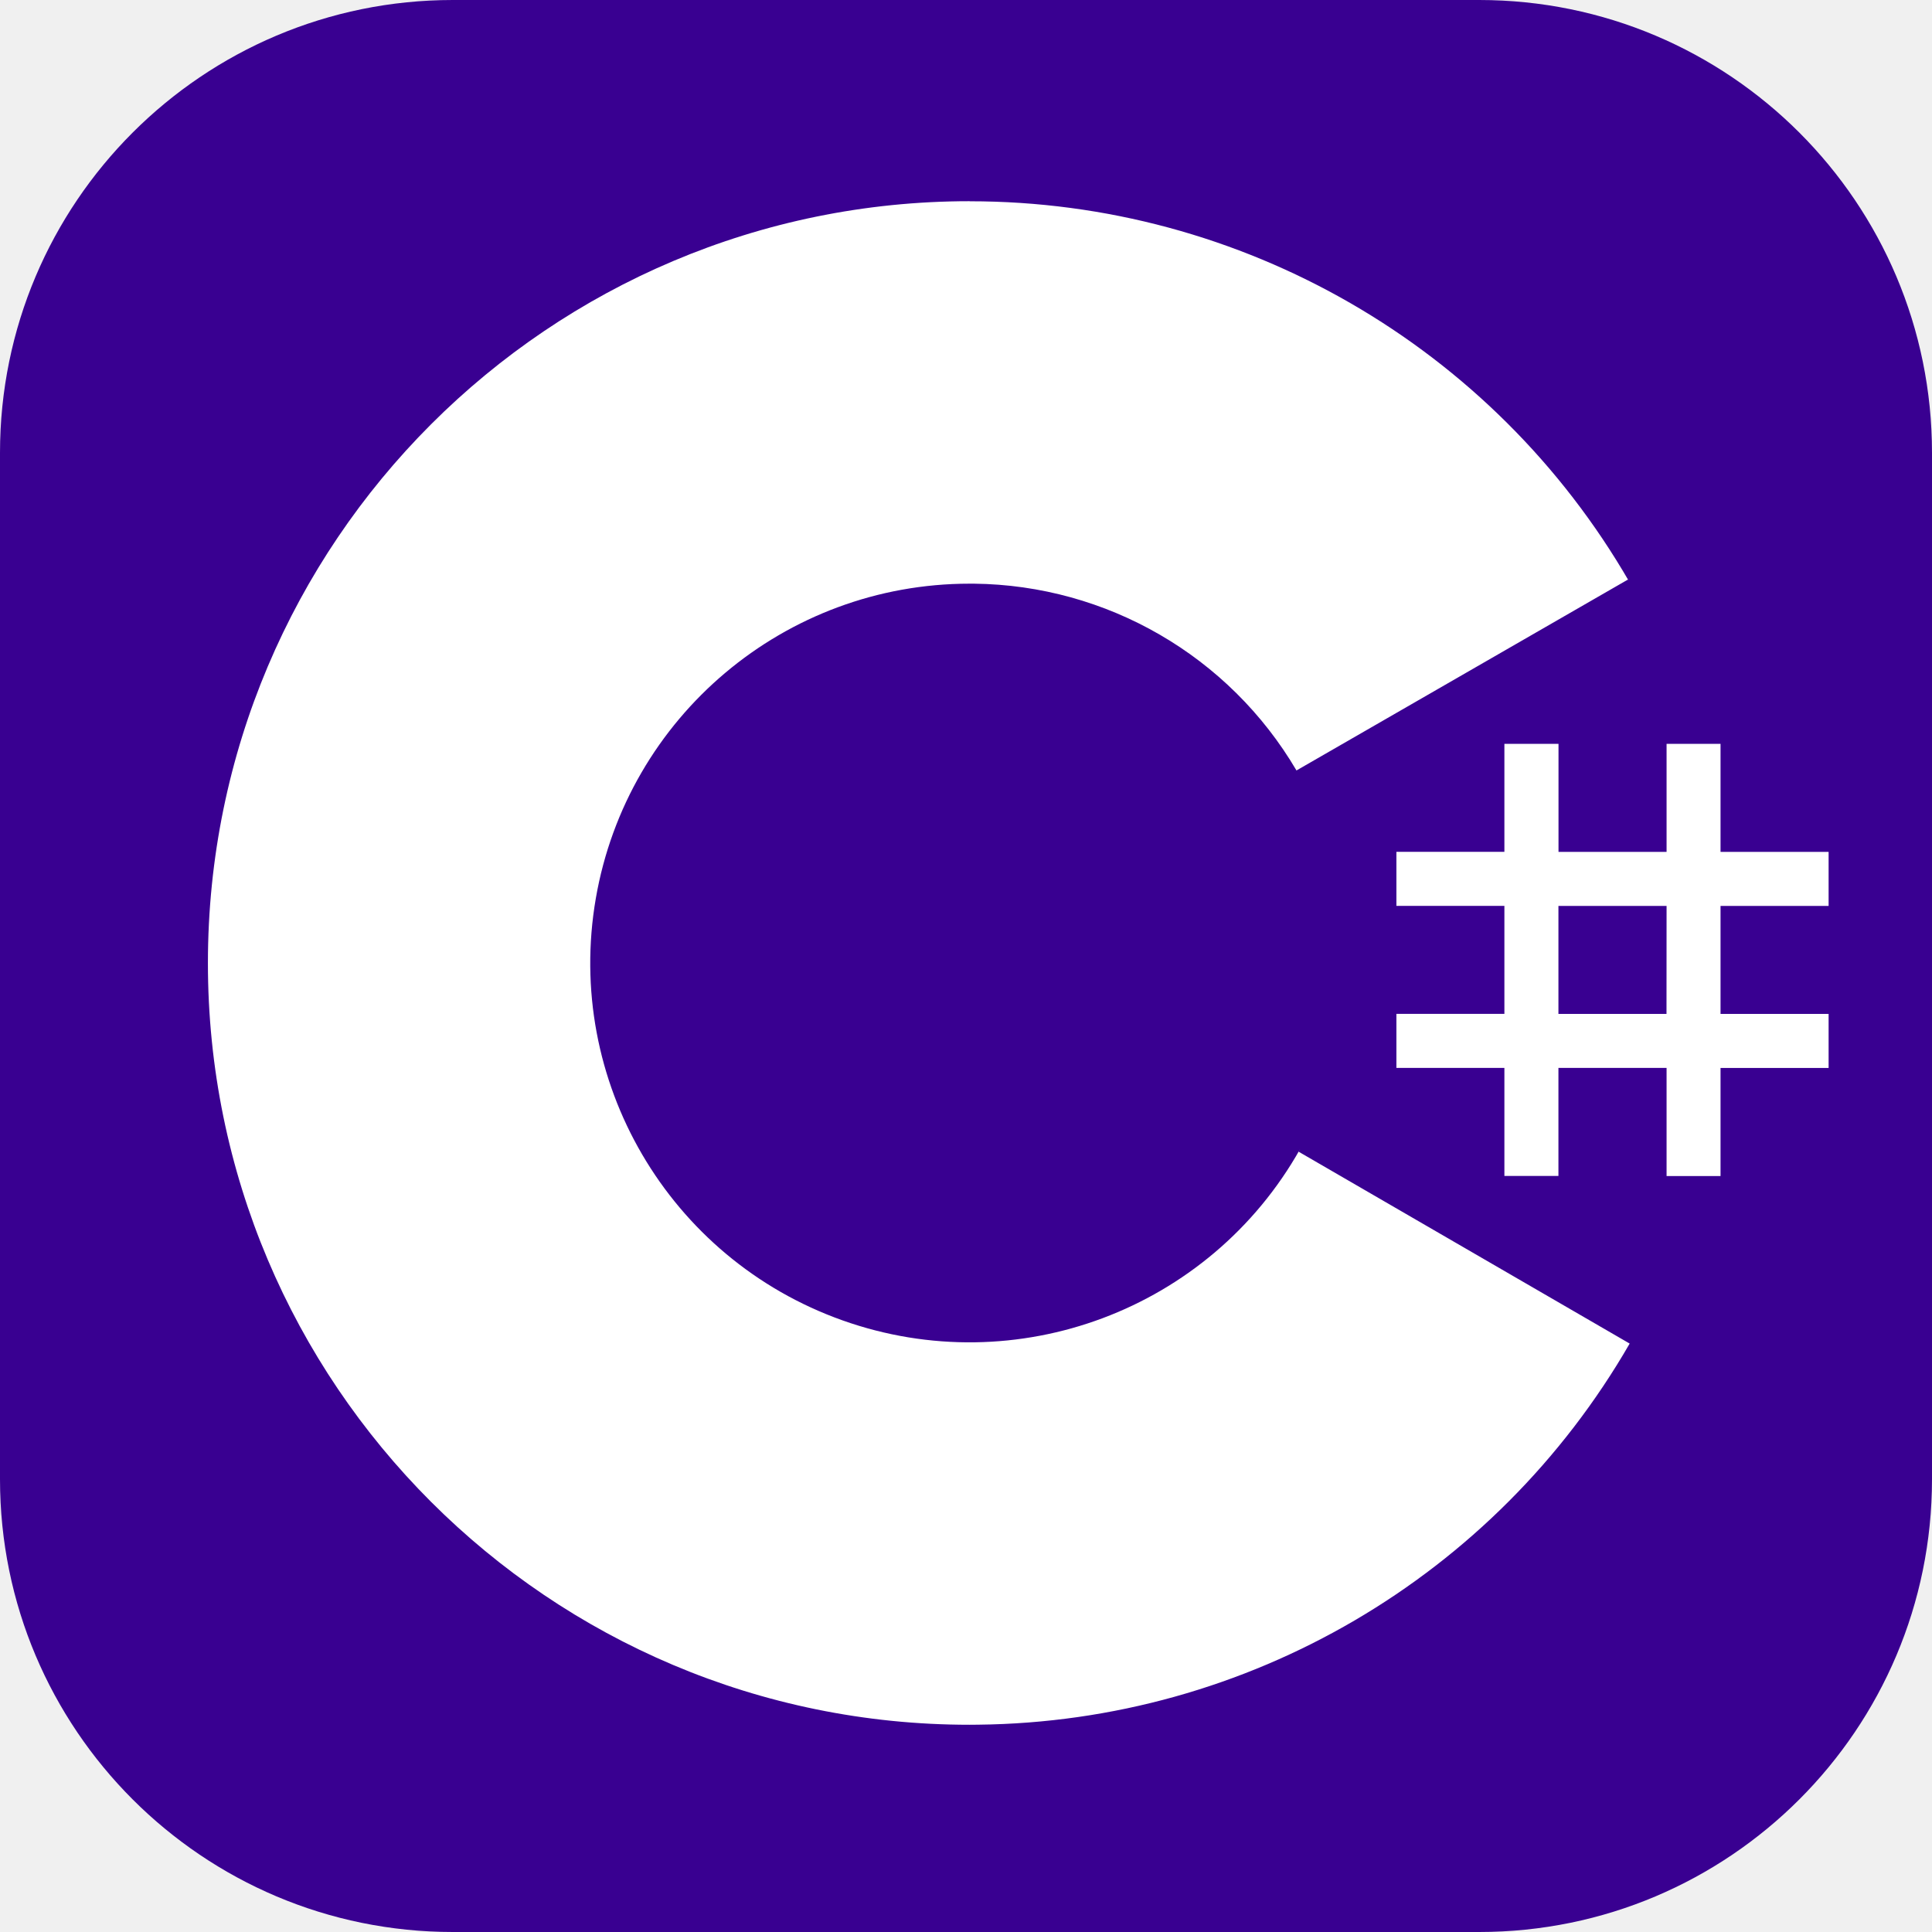
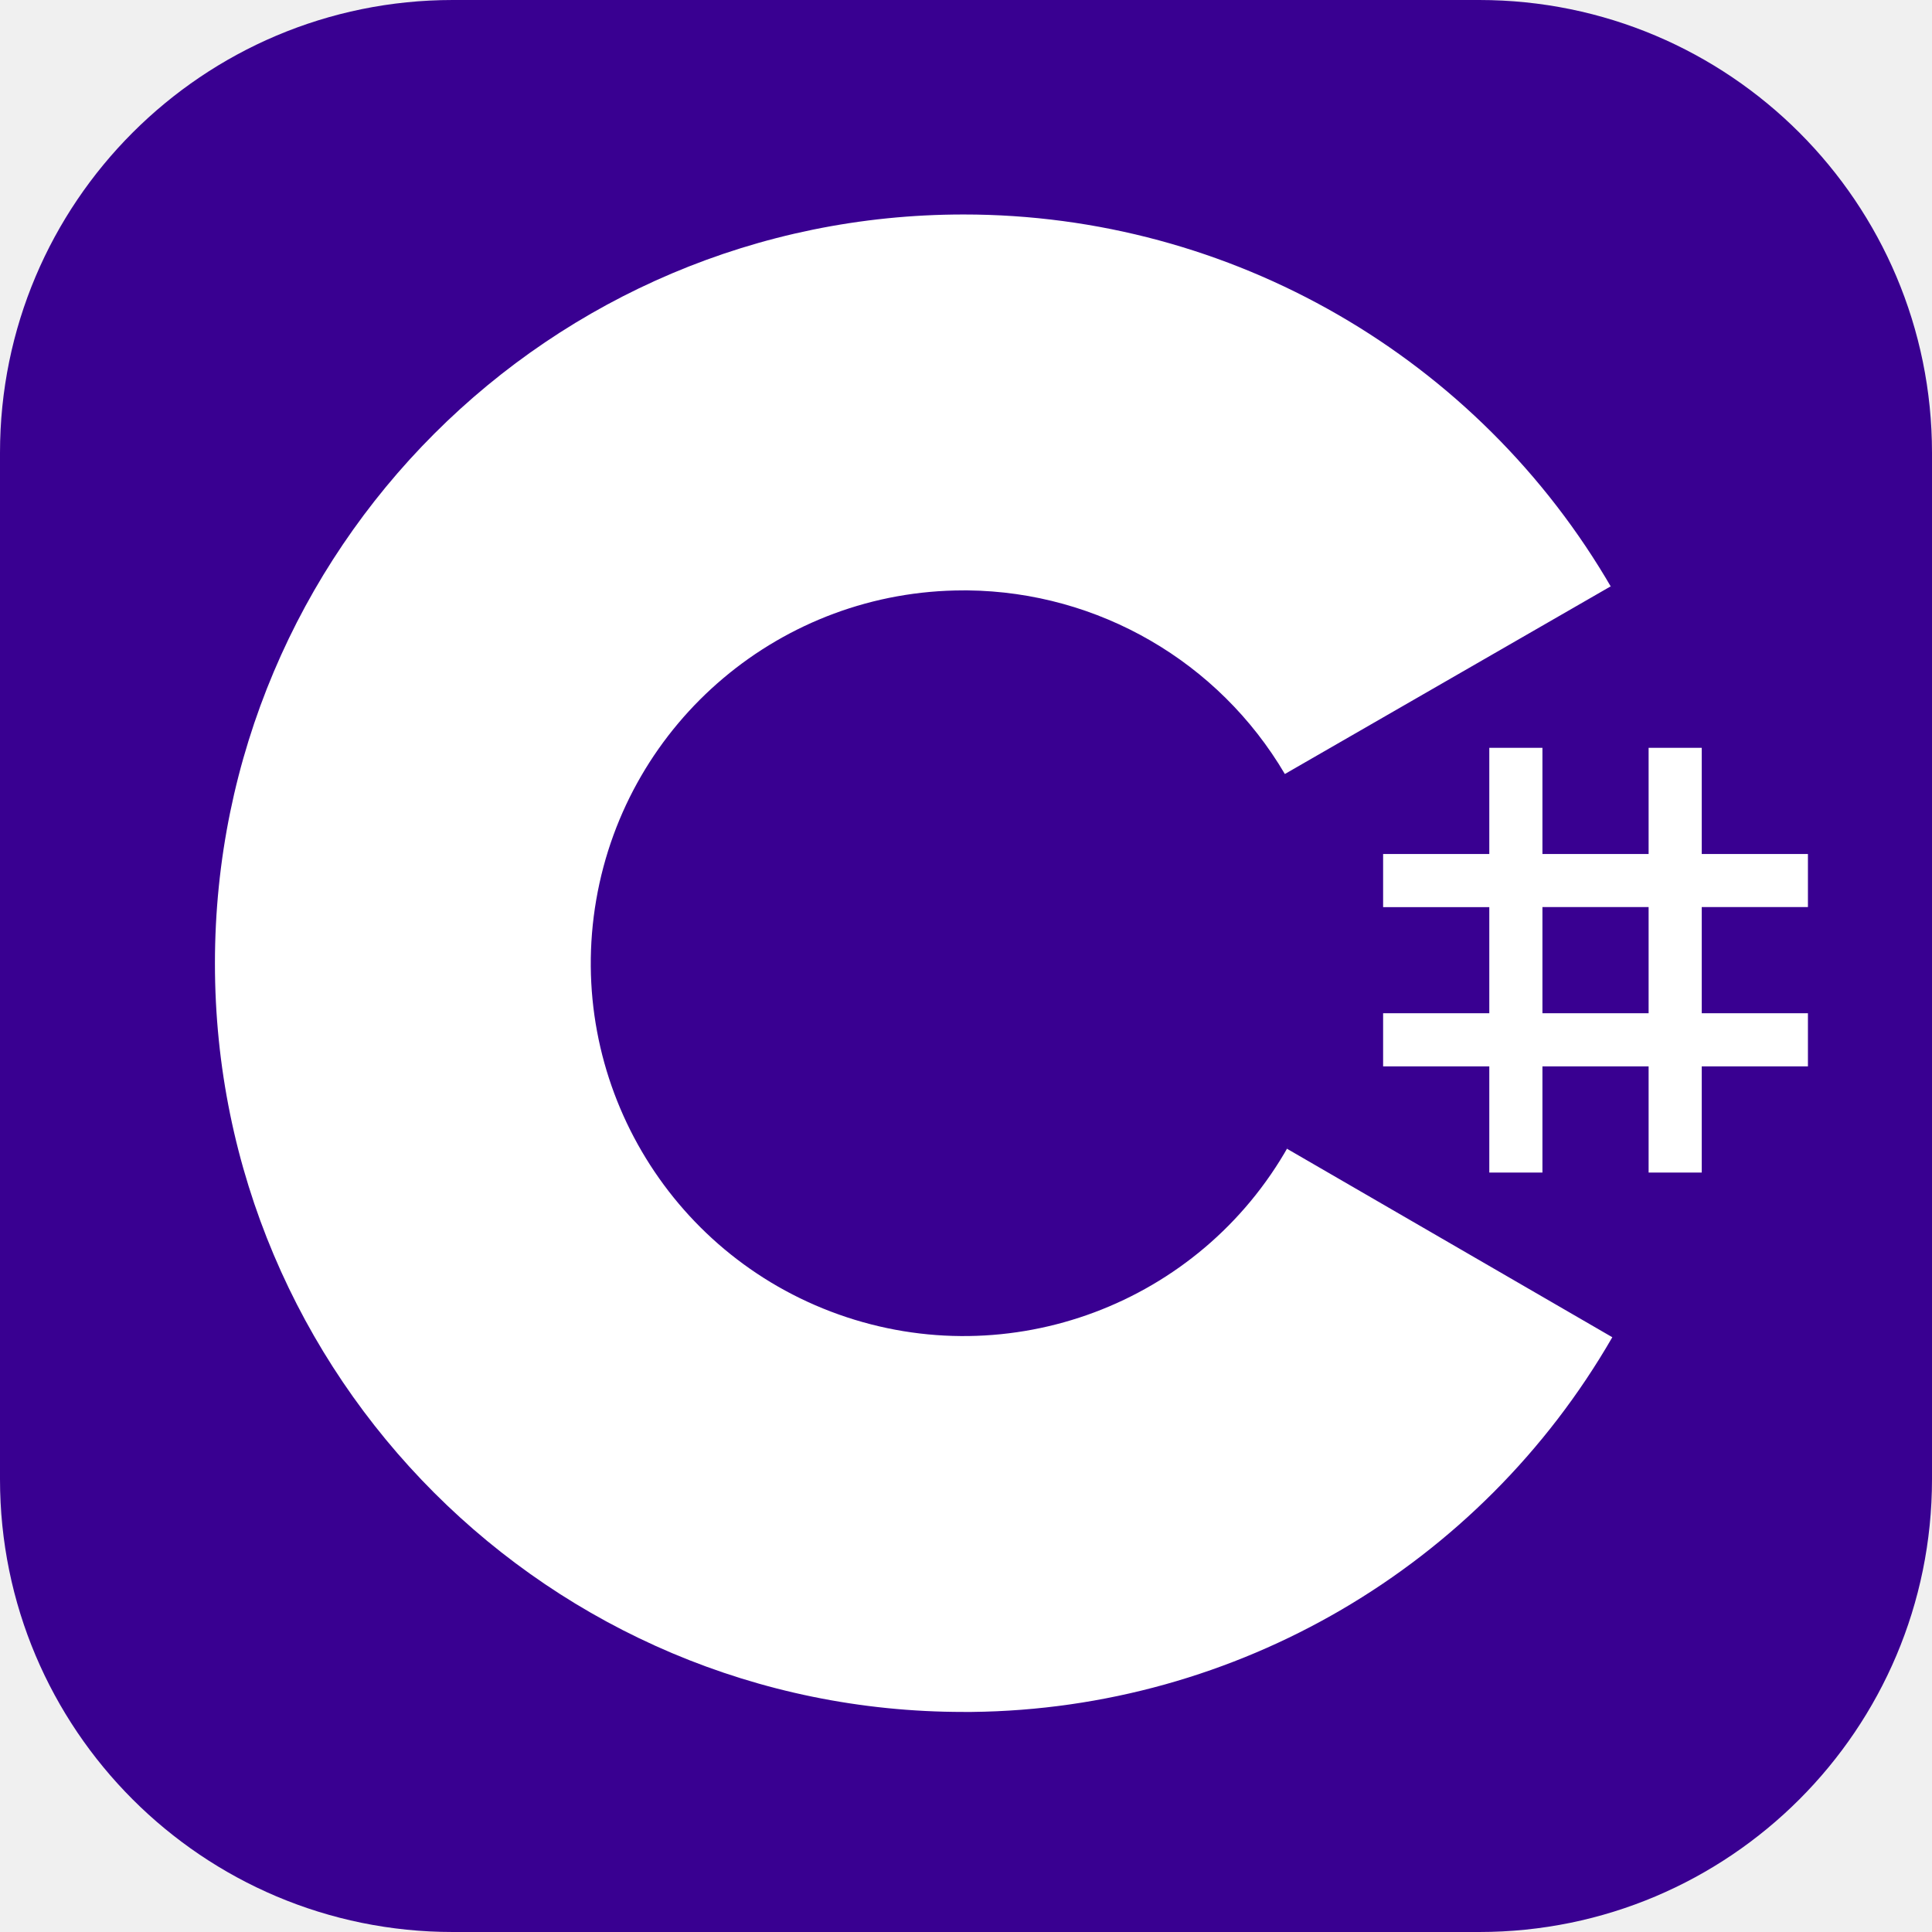
<svg xmlns="http://www.w3.org/2000/svg" width="256" height="256" fill="none" viewBox="0 0 256 256">
  <rect width="256" height="256" fill="#390091" rx="60" />
-   <path fill="#fff" d="M206.51 98.56v14.32h14.32V98.56h7.15v14.32h14.32v7.16h-14.32v14.31h14.32v7.16h-14.32v14.32h-7.15V141.5H206.5v14.32h-7.16V141.5h-14.31v-7.16h14.31v-14.31h-14.31v-7.16h14.31V98.56zm14.32 21.48H206.5v14.31h14.32z" />
-   <path fill="#fff" d="M128.49 26.67a100.9 100.9 0 0 1 87.4 50.42l-.17-.3-43.93 25.3a50.2 50.2 0 0 0-42.73-24.75h-.58a50.26 50.26 0 1 0 43.8 74.9l-.2.37 43.86 25.42a100.9 100.9 0 0 1-86.33 50.5l-1.12.01A100.9 100.9 0 0 1 27.55 127.6c0-55.74 45.19-100.94 100.93-100.94" />
+   <path fill="#fff" d="M204.38 99.09v14.07h14.07V99.09h7.04v14.07h14.07v7.03h-14.07v14.07h14.07v7.04h-14.07v14.07h-7.04V141.3h-14.07v14.07h-7.04V141.3h-14.07v-7.04h14.07V120.2h-14.07v-7.04h14.07V99.09zm14.07 21.1h-14.07v14.07h14.07z" />
+   <path fill="#fff" d="M127.69 28.42a99.2 99.2 0 0 1 85.9 49.56l-.16-.29-43.18 24.87a49.4 49.4 0 0 0-42-24.33h-.56a49.4 49.4 0 1 0 43.05 73.62l-.2.37 43.1 24.97a99.2 99.2 0 0 1-84.85 49.65h-1.1a99.17 99.17 0 0 1-99.21-99.2c0-54.8 44.41-99.22 99.2-99.22" />
</svg>
